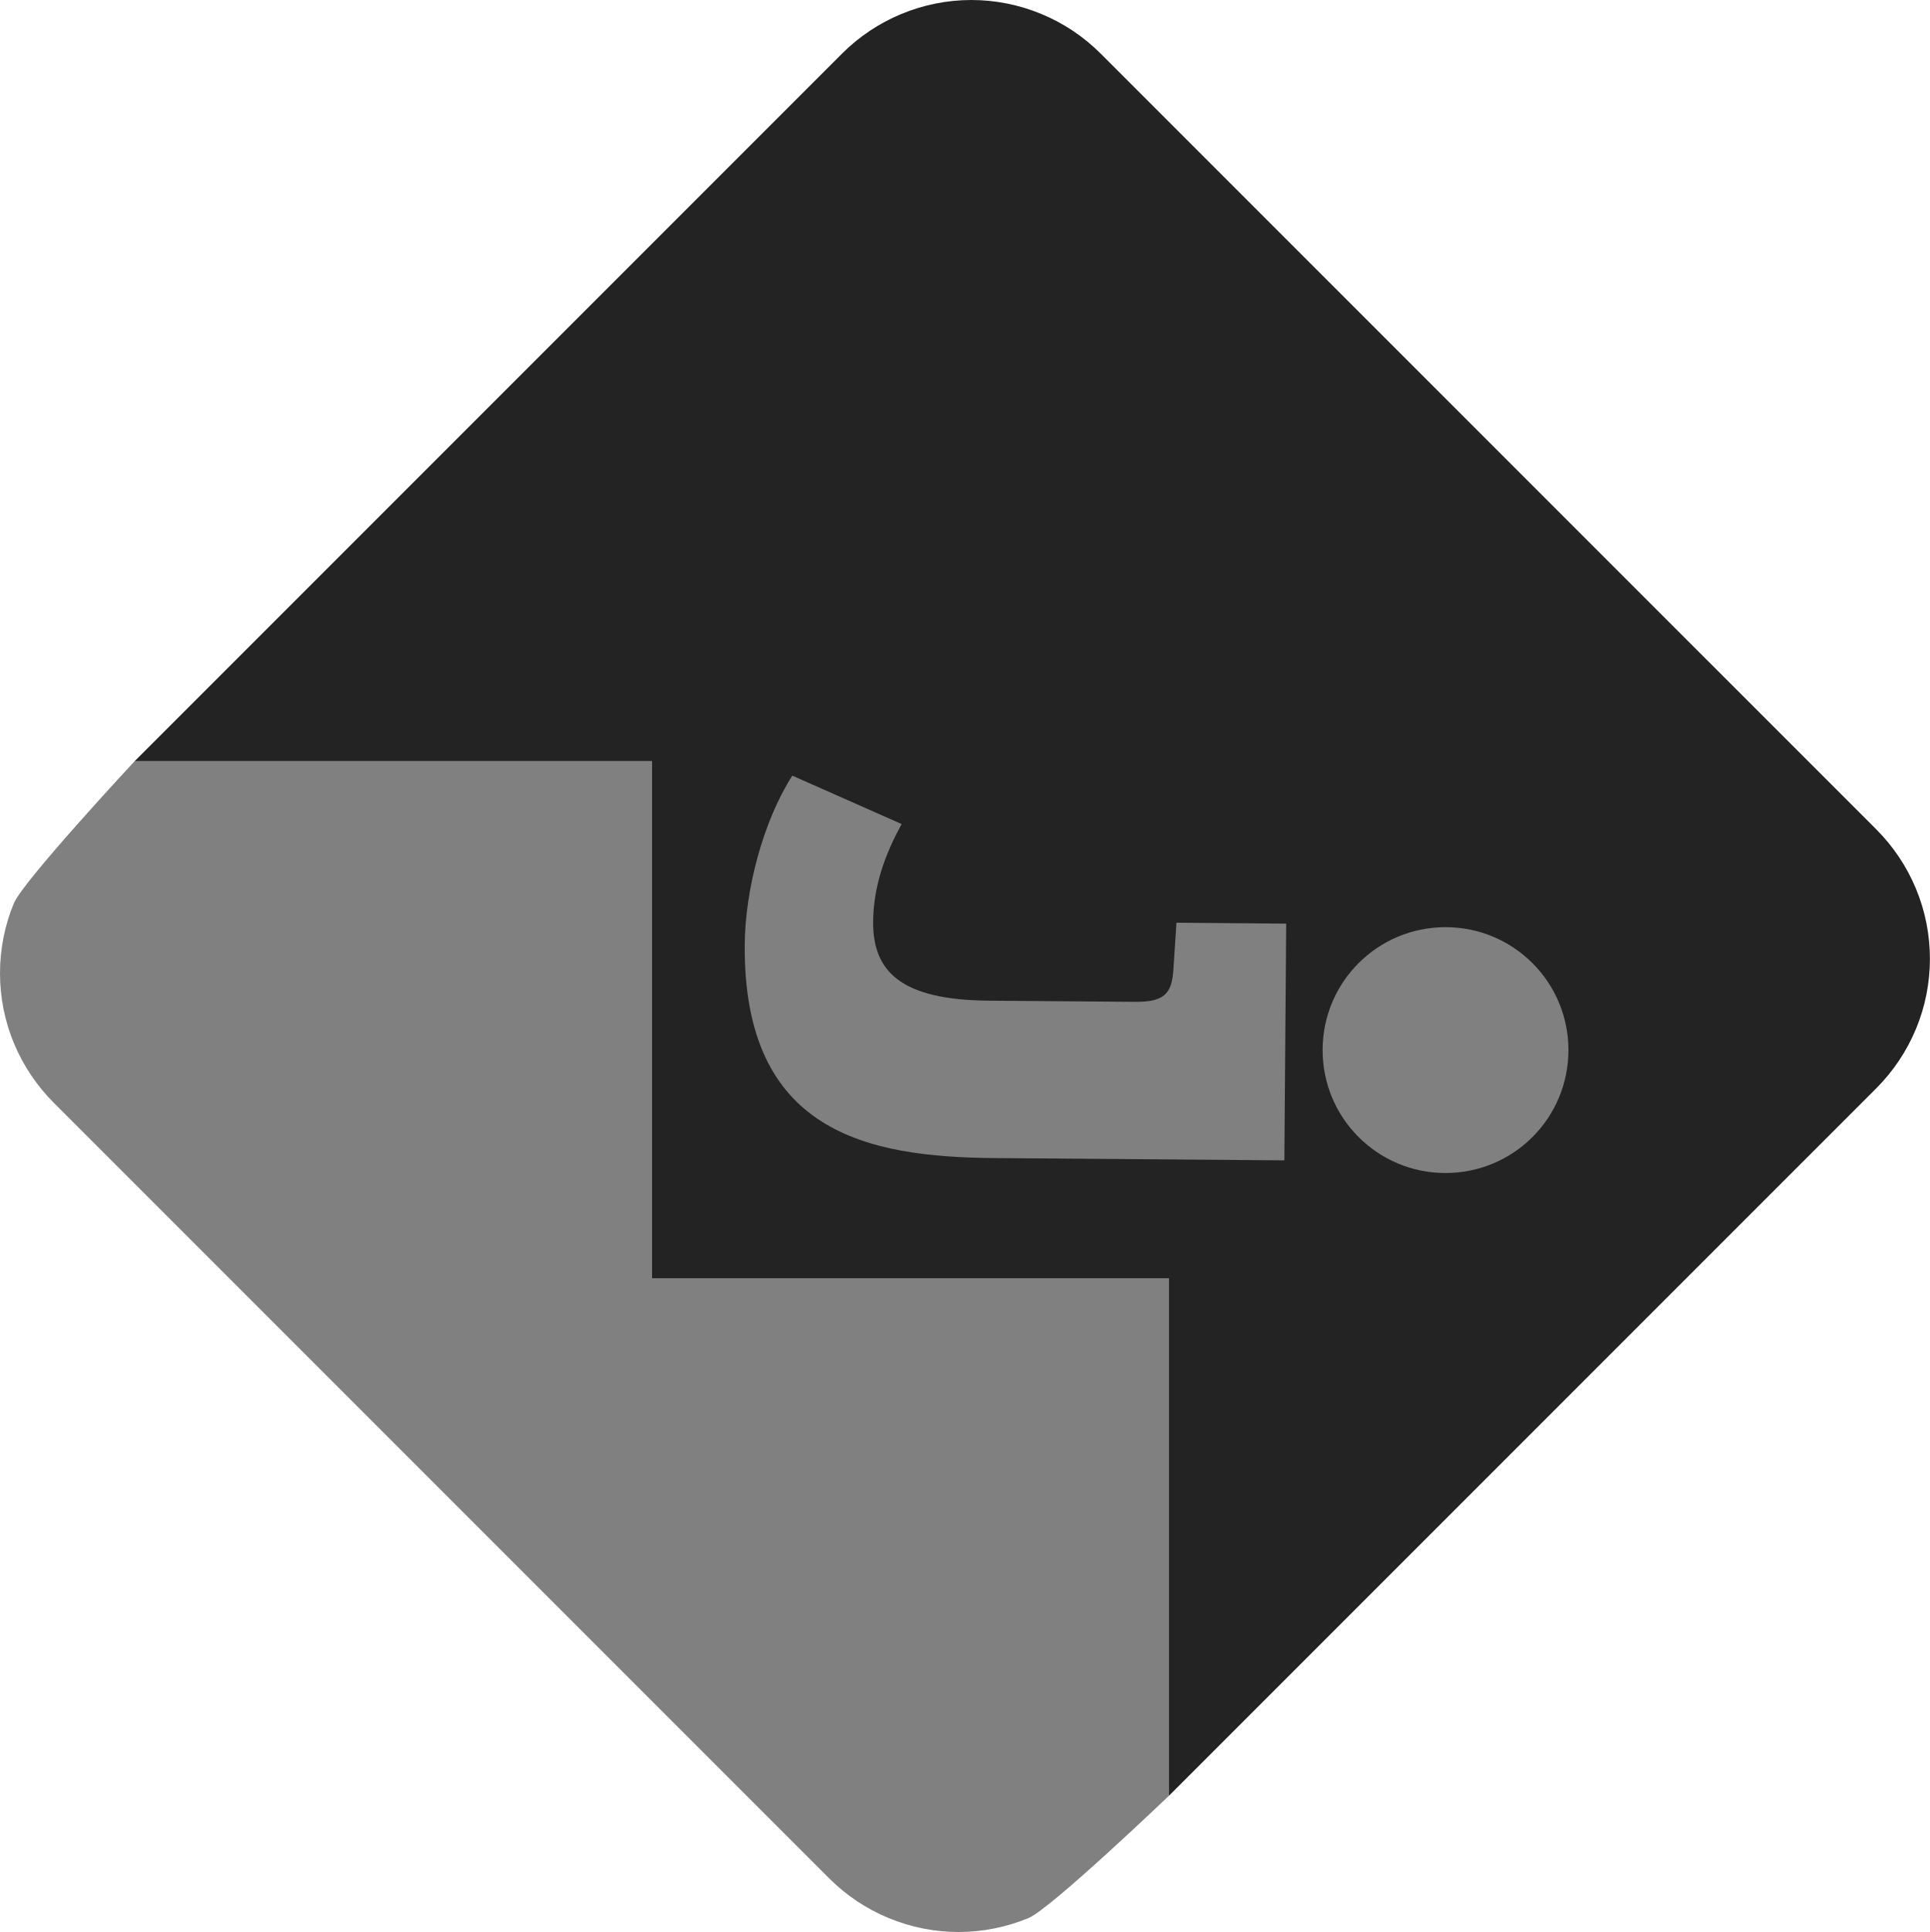
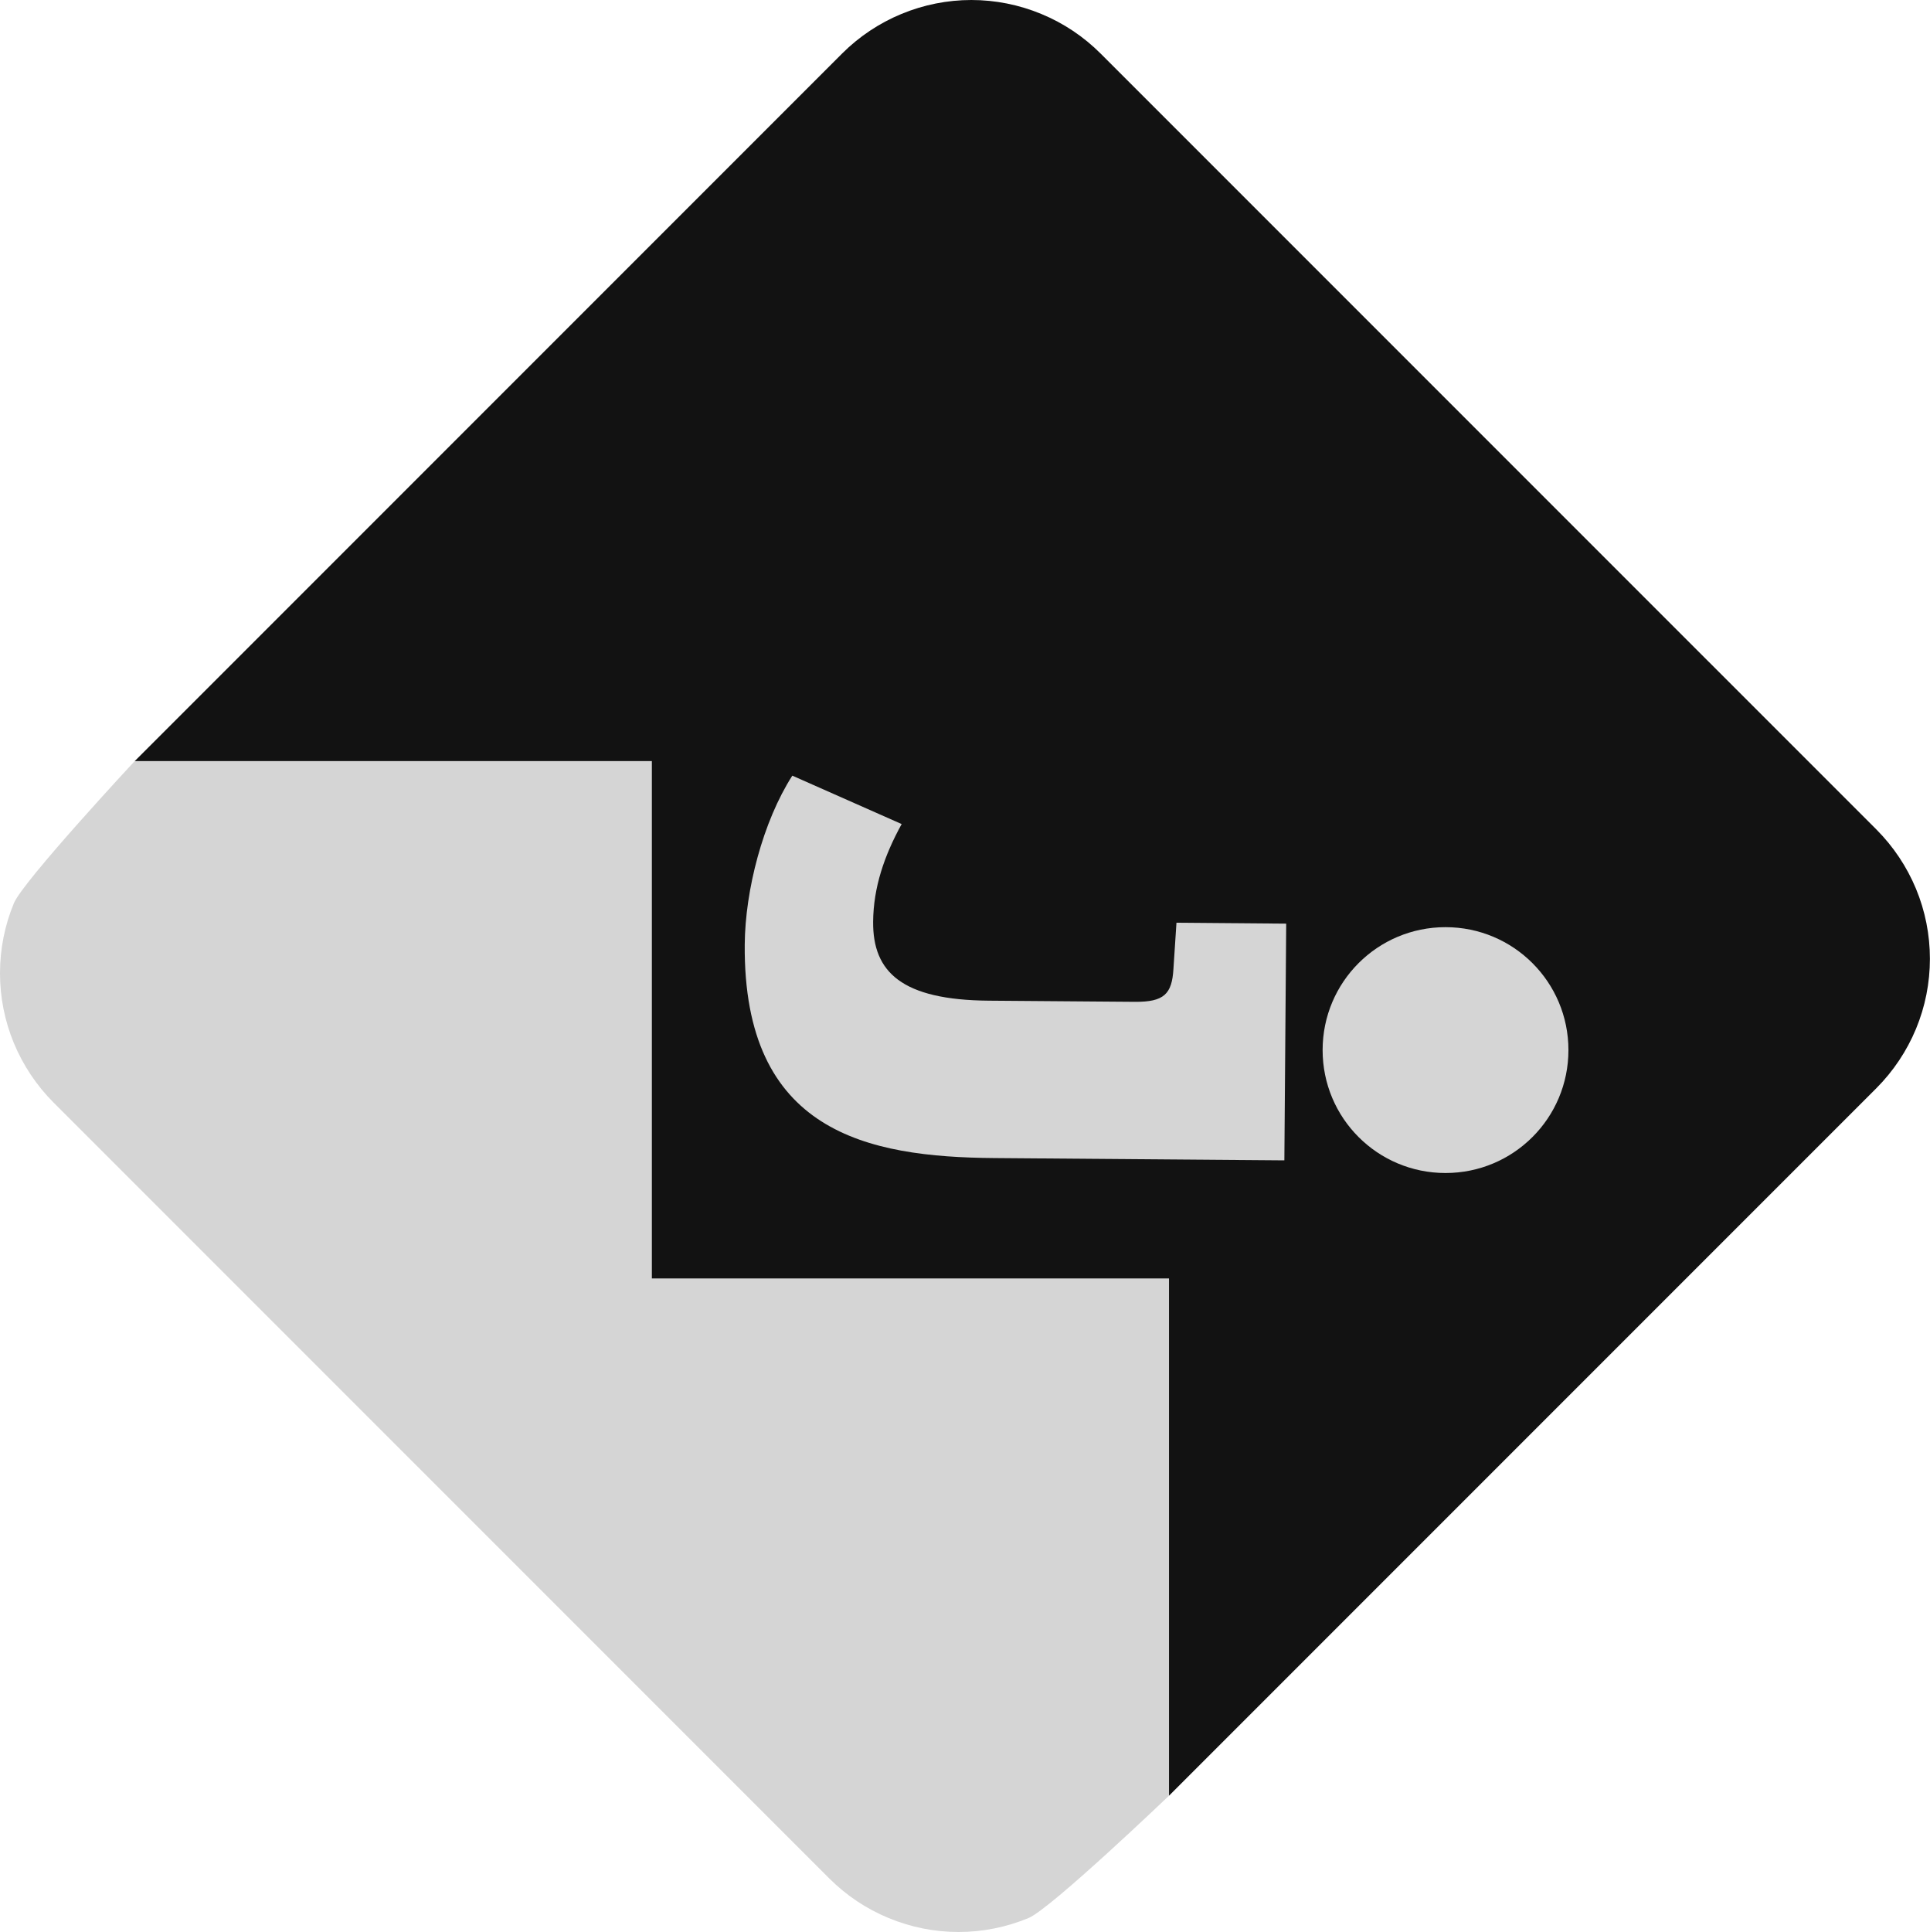
<svg xmlns="http://www.w3.org/2000/svg" version="1.2" viewBox="0 0 862.515 863.245" width="862.515" height="863.245" id="svg1">
  <defs id="defs1" />
  <style id="style1">
- 		.s0 { fill: #808080 } 
- 		.s1 { fill: #232323 } 
+ 		.s0 { fill: #D5D5D5 } 
+ 		.s1 { fill: #121212 } 
	</style>
  <path id="Layer copy" class="s0" d="m 522.445,571.23 h -231.13 V 340.08 H 60.195 c 0,0 -49.865,53.565 -53.985,63.485 -4.11,9.9 -6.21,20.53 -6.21,31.28 0,10.71 2.1,21.34 6.21,31.26 4.12,9.9 10.13,18.91 17.7,26.51 L 370.62,839.305 c 7.58,7.58 16.59,13.61 26.52,17.7 9.9,4.11 20.53,6.24 31.26,6.24 10.72,0 21.35,-2.13 31.27,-6.24 9.9,-4.09 62.775,-54.655 62.775,-54.655 z" />
  <path class="s1" d="m 291.315,340.08 v 231.15 h 231.13 v 231.12 l 316.16,-316.14 c 7.57,-7.61 13.59,-16.61 17.7,-26.53 4.11,-9.91 6.21,-20.53 6.21,-31.28 0,-10.71 -2.1,-21.34 -6.21,-31.26 -4.11,-9.9 -10.13,-18.91 -17.7,-26.51 l -346.71,-346.69 c -7.58,-7.58 -16.59,-13.61 -26.51,-17.7 -9.91,-4.11 -20.54,-6.24 -31.27,-6.24 -10.72,0 -21.35,2.13 -31.27,6.24 -9.9,4.09 -18.93,10.12 -26.51,17.7 L 60.195,340.08 Z" id="path1" />
  <g id="g1" transform="translate(-82.8063,-62.37037)">
    <path id="Shape 1" fill-rule="evenodd" class="s0" d="m 728.834,586.49 c -30.369,0 -54.925,-24.546 -54.925,-54.925 0,-30.369 24.556,-54.925 54.925,-54.925 30.379,0 54.935,24.556 54.935,54.925 0,30.379 -24.556,54.925 -54.935,54.925 z" style="stroke-width:0.951" />
    <path id="j" class="s0" d="m 656.813,580.835 0.821,-105.772 -49.046,-0.401 -1.353,20.697 C 606.573,506.575 602.98,510.093 590,510 l -65.255,-0.513 c -38.987,-0.308 -51.892,-12.821 -51.724,-35.273 0.14,-15.369 4.974,-29.515 12.756,-43.643 l -48.869,-21.63 c -13.176,20.557 -21.08,51.239 -21.266,75.454 -0.681,83.89 54.794,94.967 111.511,95.414 z" style="display:inline;stroke-width:0.933" />
  </g>
</svg>
